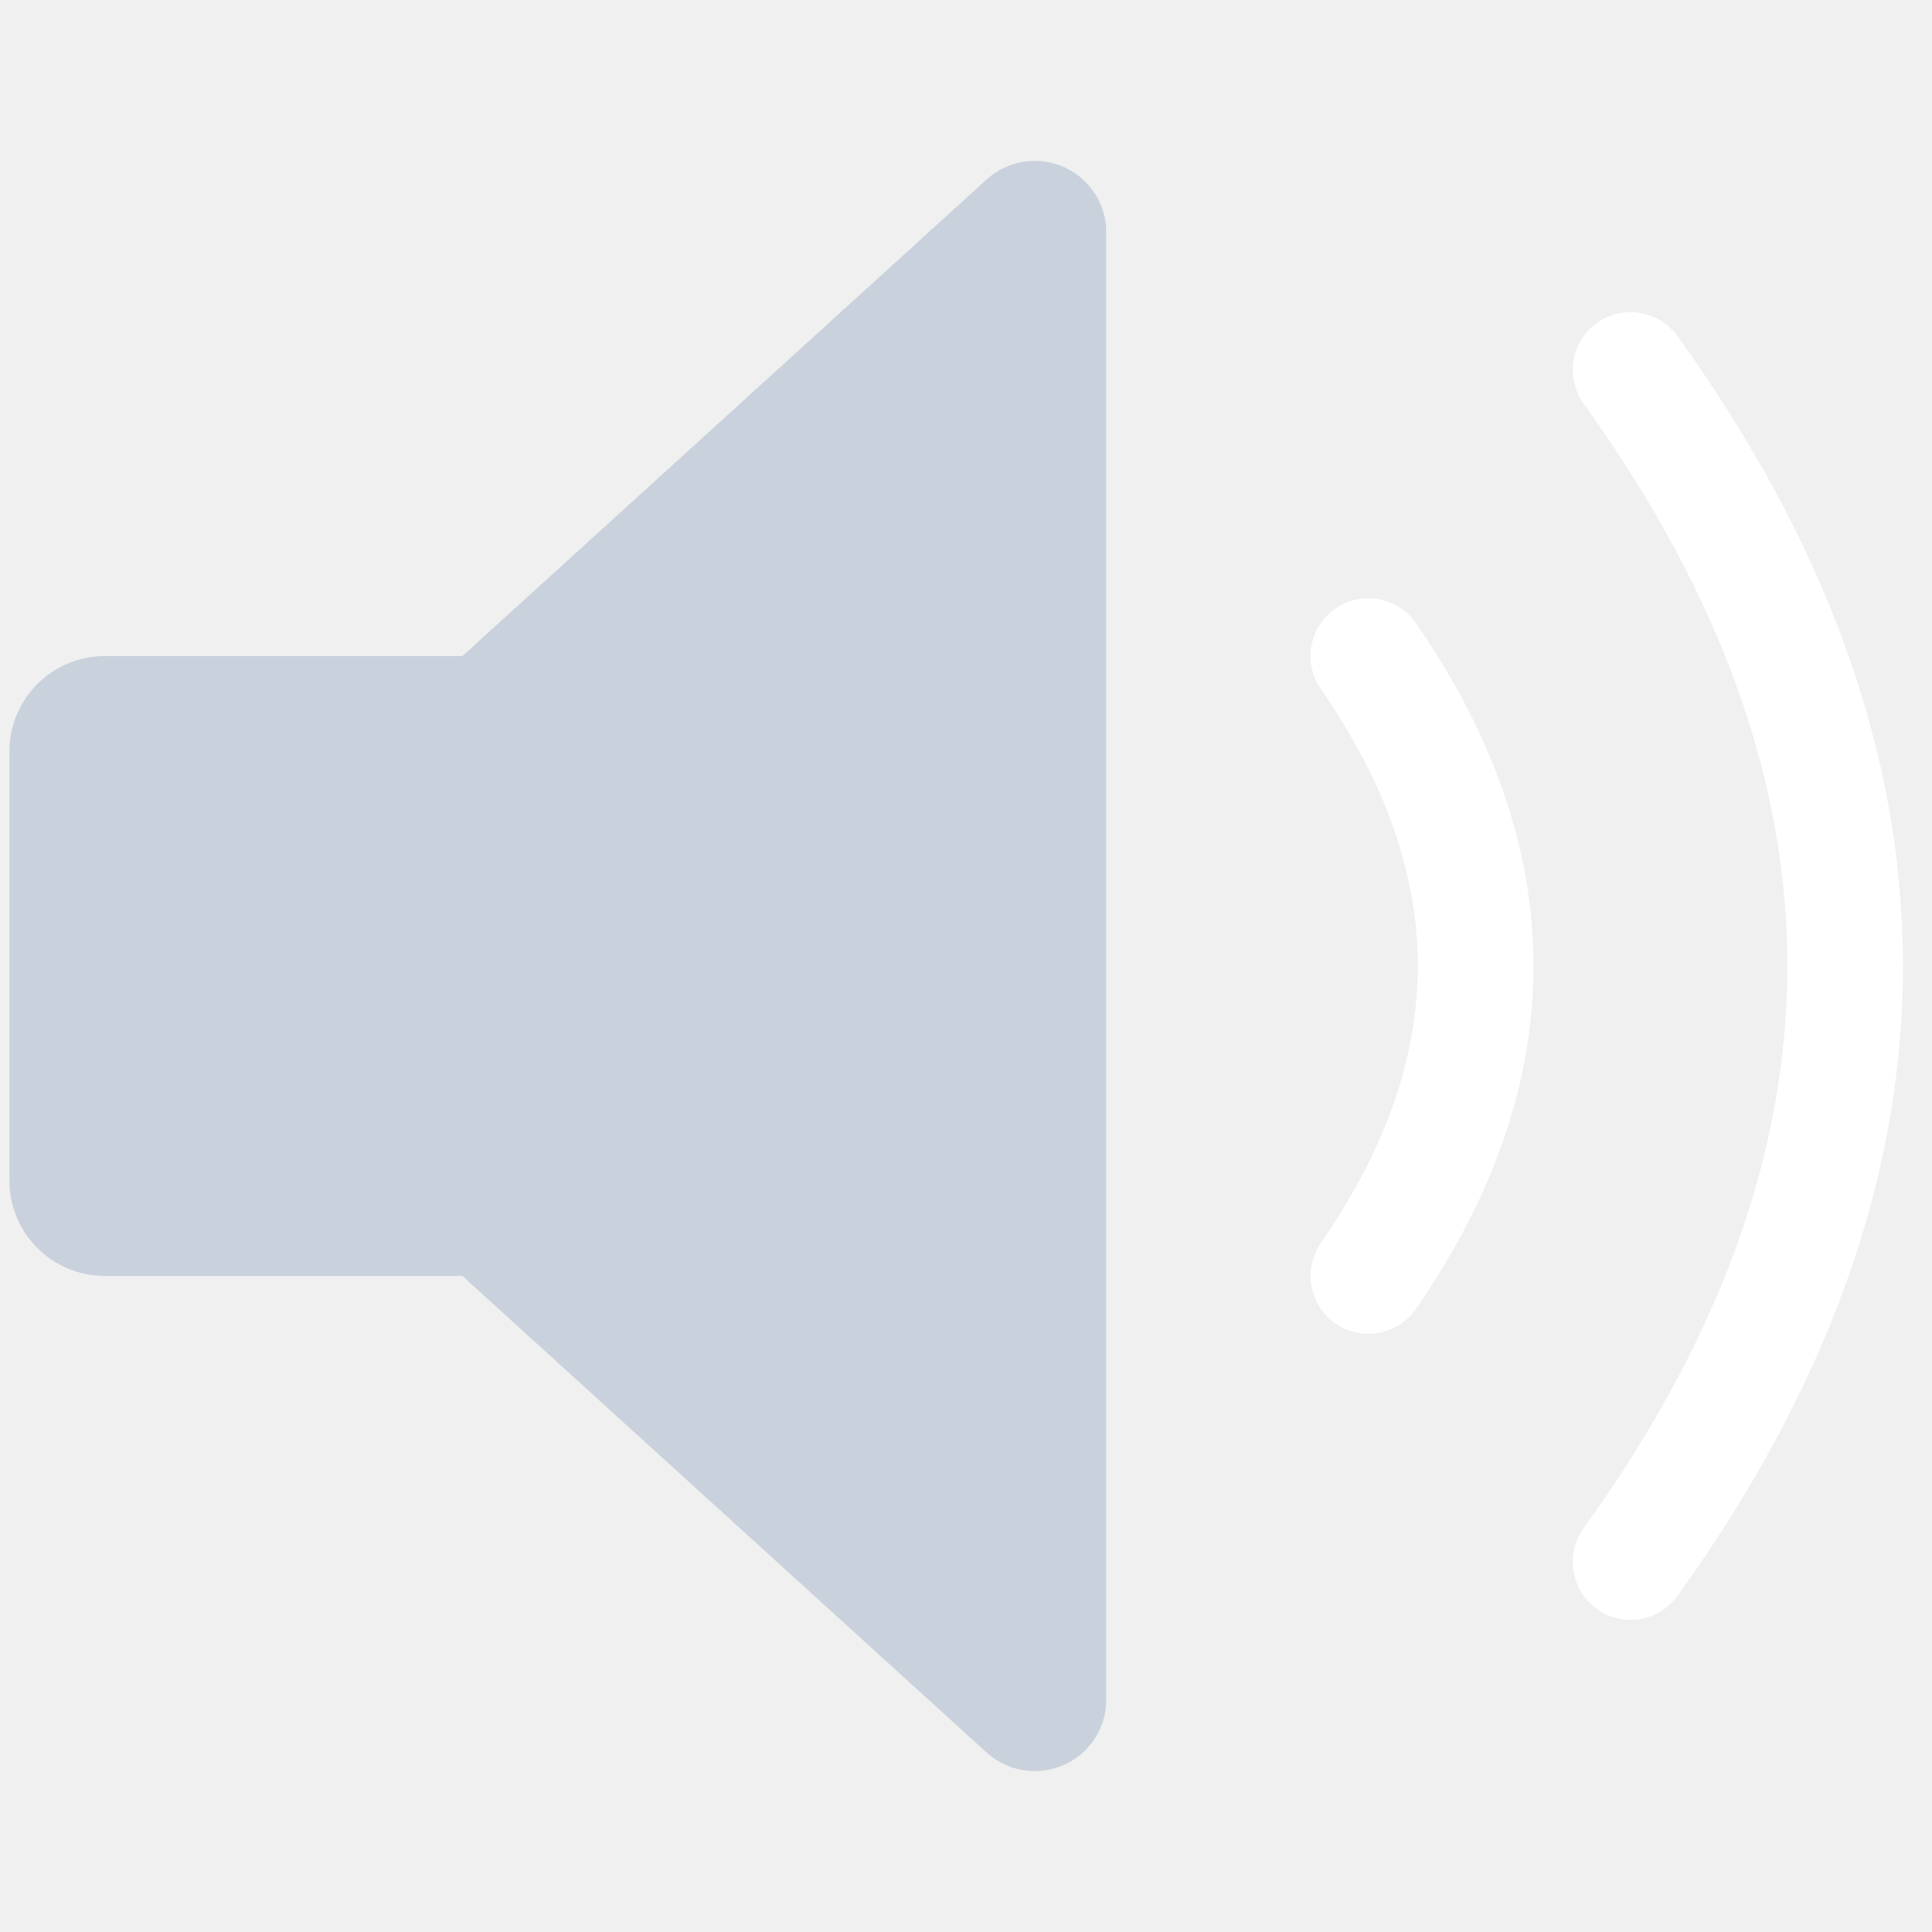
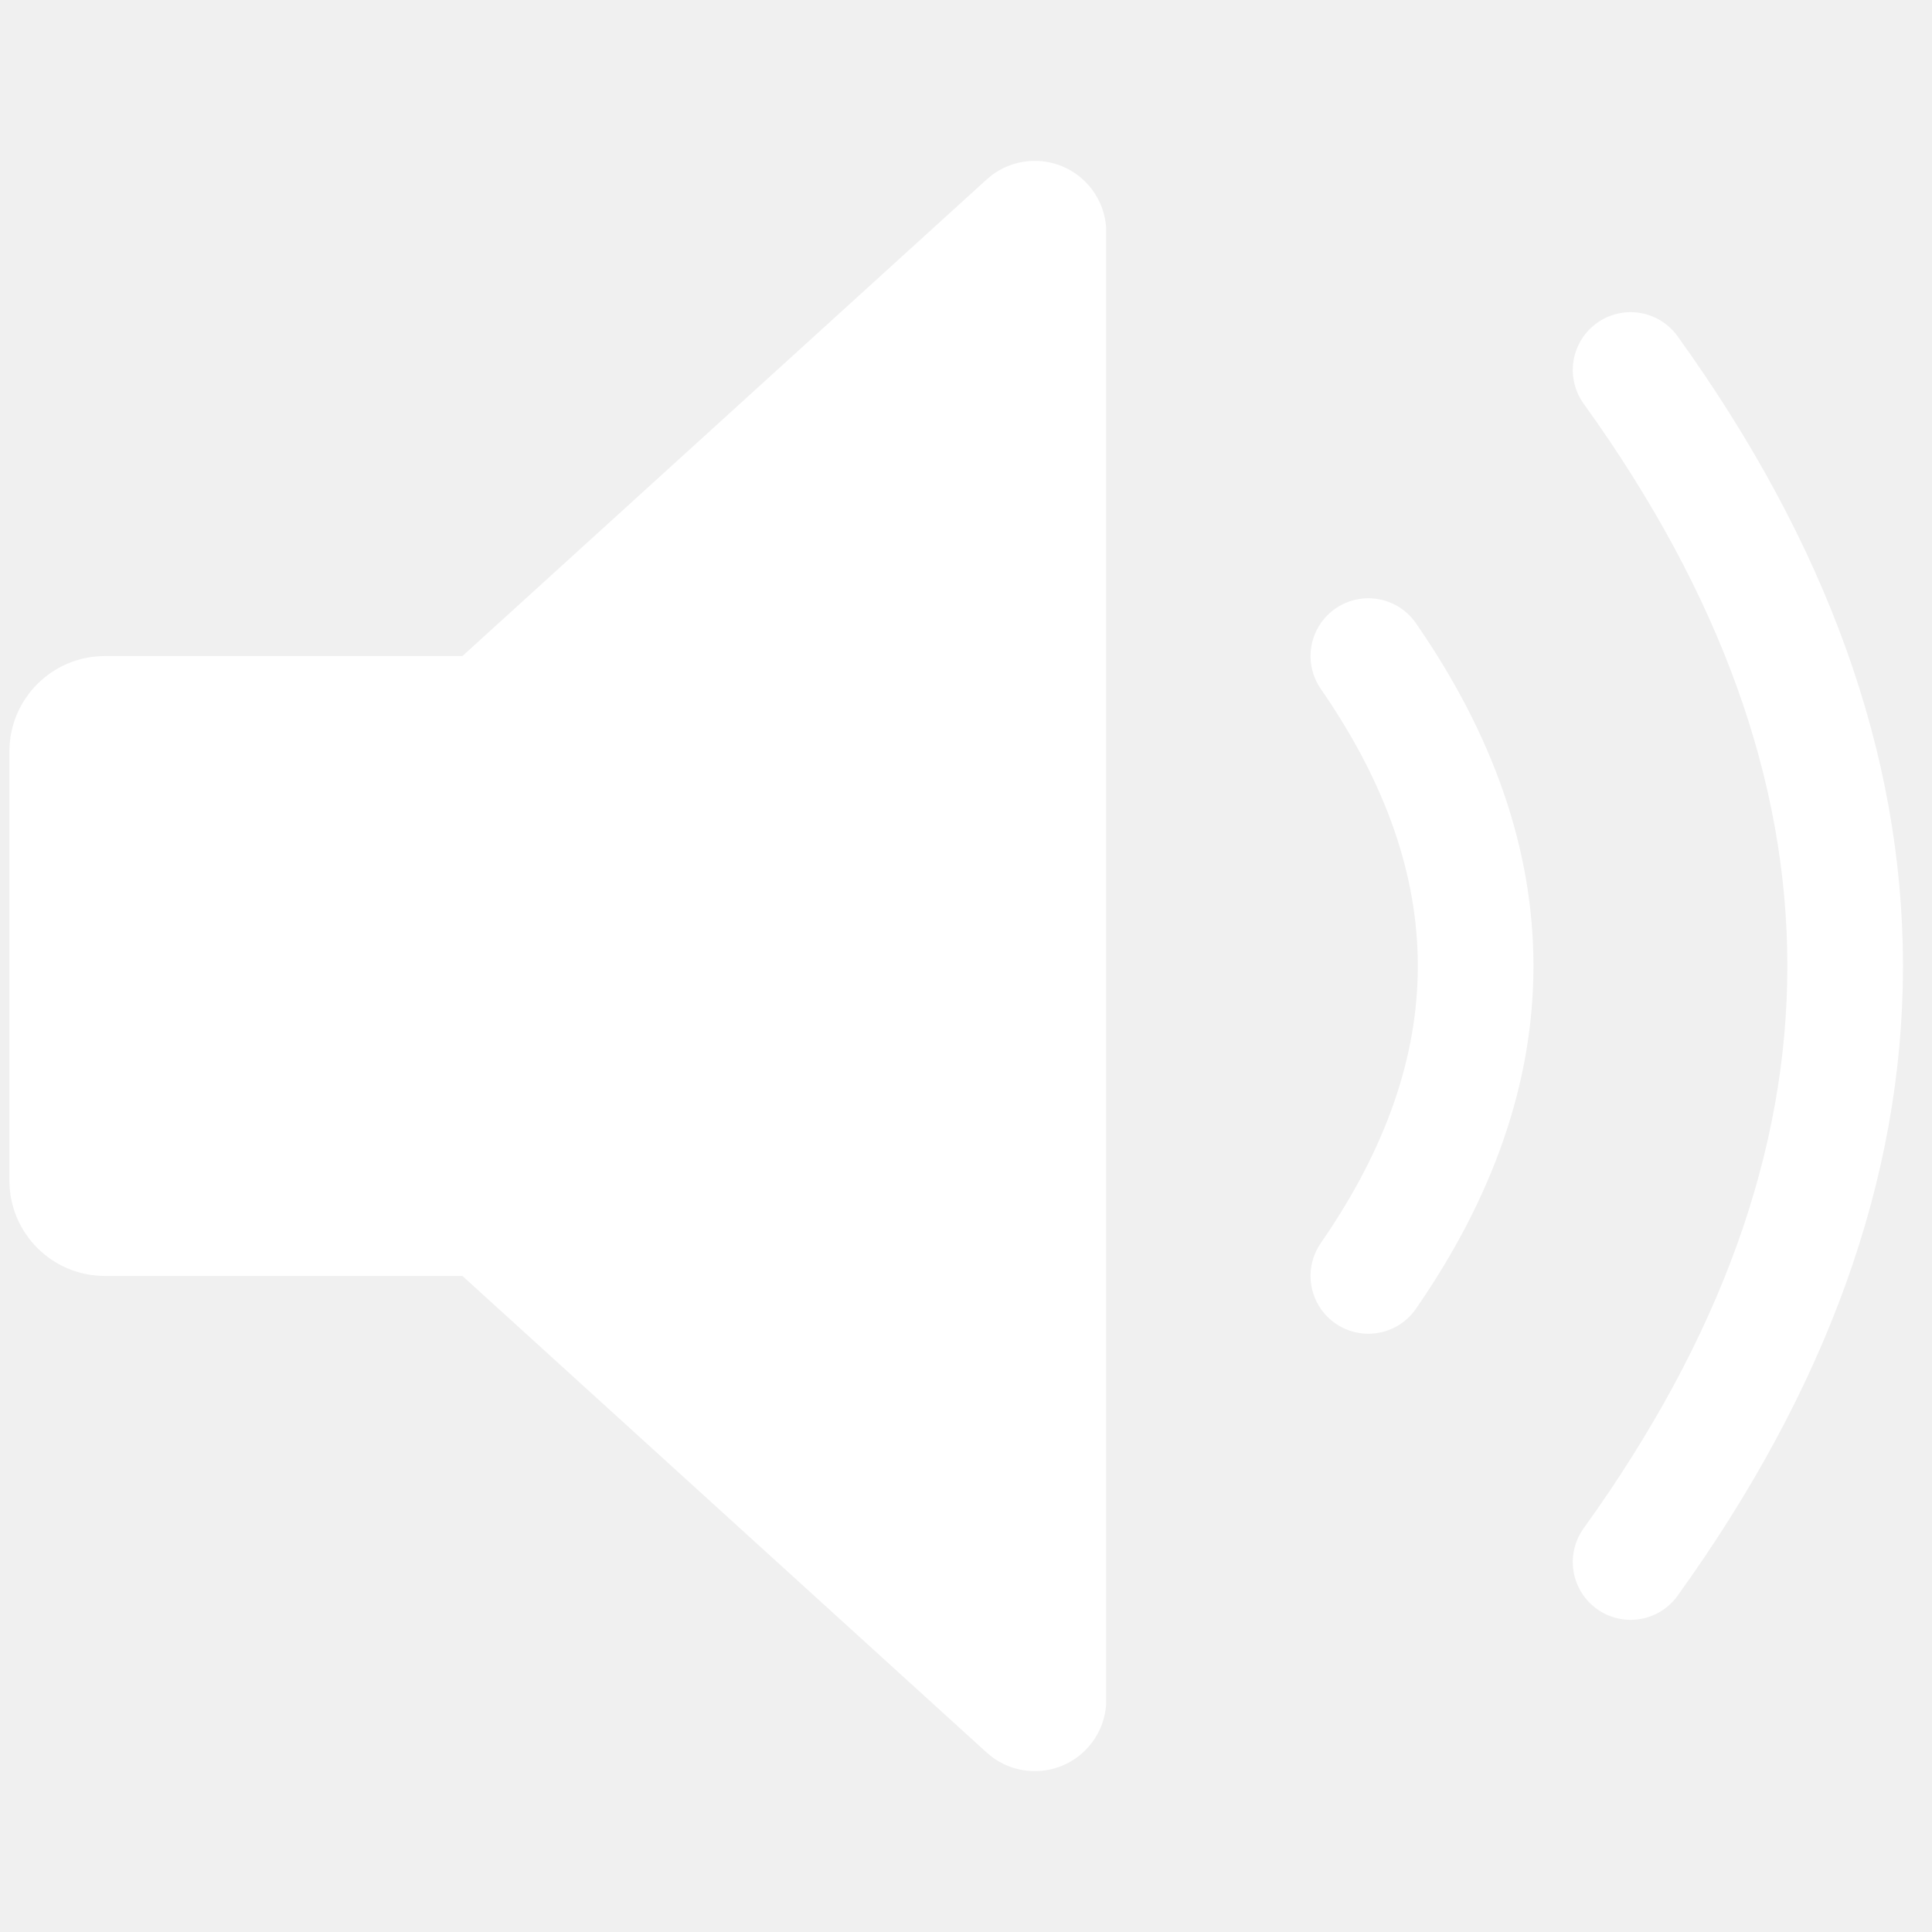
<svg xmlns="http://www.w3.org/2000/svg" width="200" height="200" viewBox="0 0 200 200">
  <g transform="matrix(1.234 0 0 1.234 -16.3 -23.4)">
-     <path d="M22 74h30l44-40a6 6 0 0 1 10 4v124a6 6 0 0 1-10 4l-44-40H22a8 8 0 0 1-8-8V82a8 8 0 0 1 8-8" fill="#c9d1dc" />
+     <path d="M22 74h30l44-40a6 6 0 0 1 10 4v124a6 6 0 0 1-10 4l-44-40H22a8 8 0 0 1-8-8V82a8 8 0 0 1 8-8" fill="#fff" />
    <path d="M128 74q18 26 0 52" fill="none" stroke="#fff" stroke-linecap="round" stroke-width="9.7" />
    <path d="M150 50q36 50 0 100" fill="none" stroke="#fff" stroke-linecap="round" stroke-width="9.7" />
  </g>
</svg>
